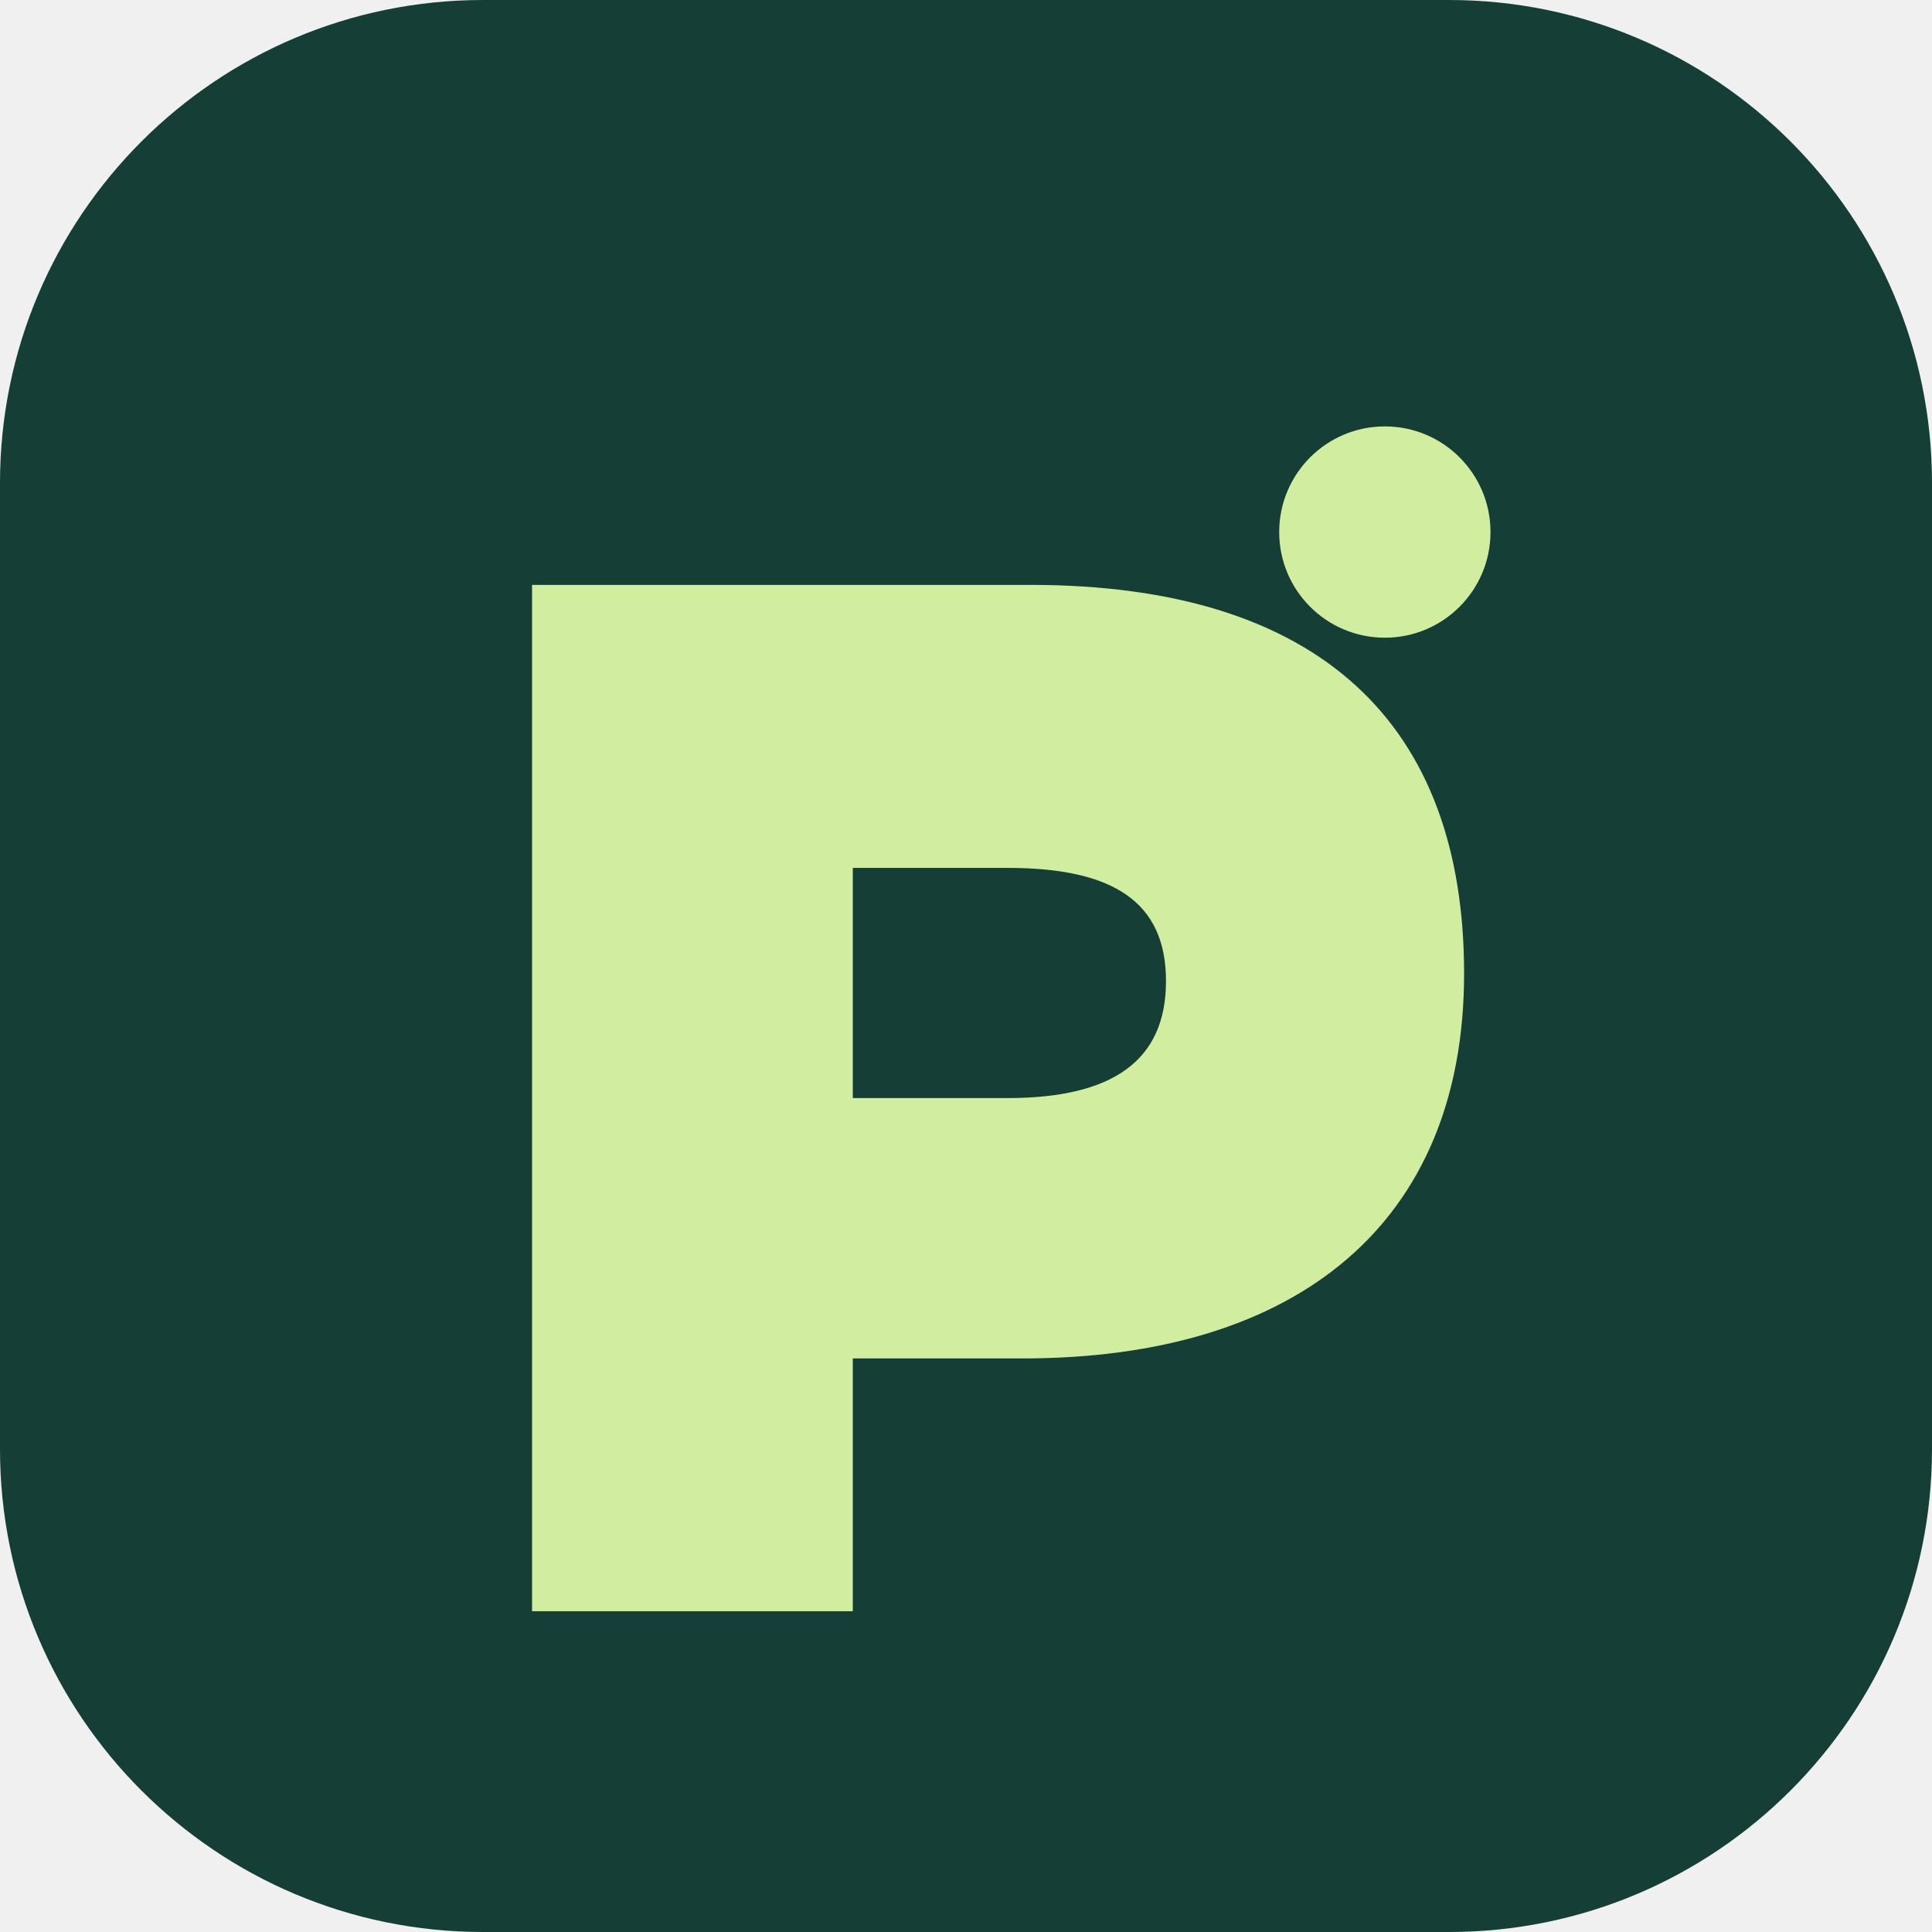
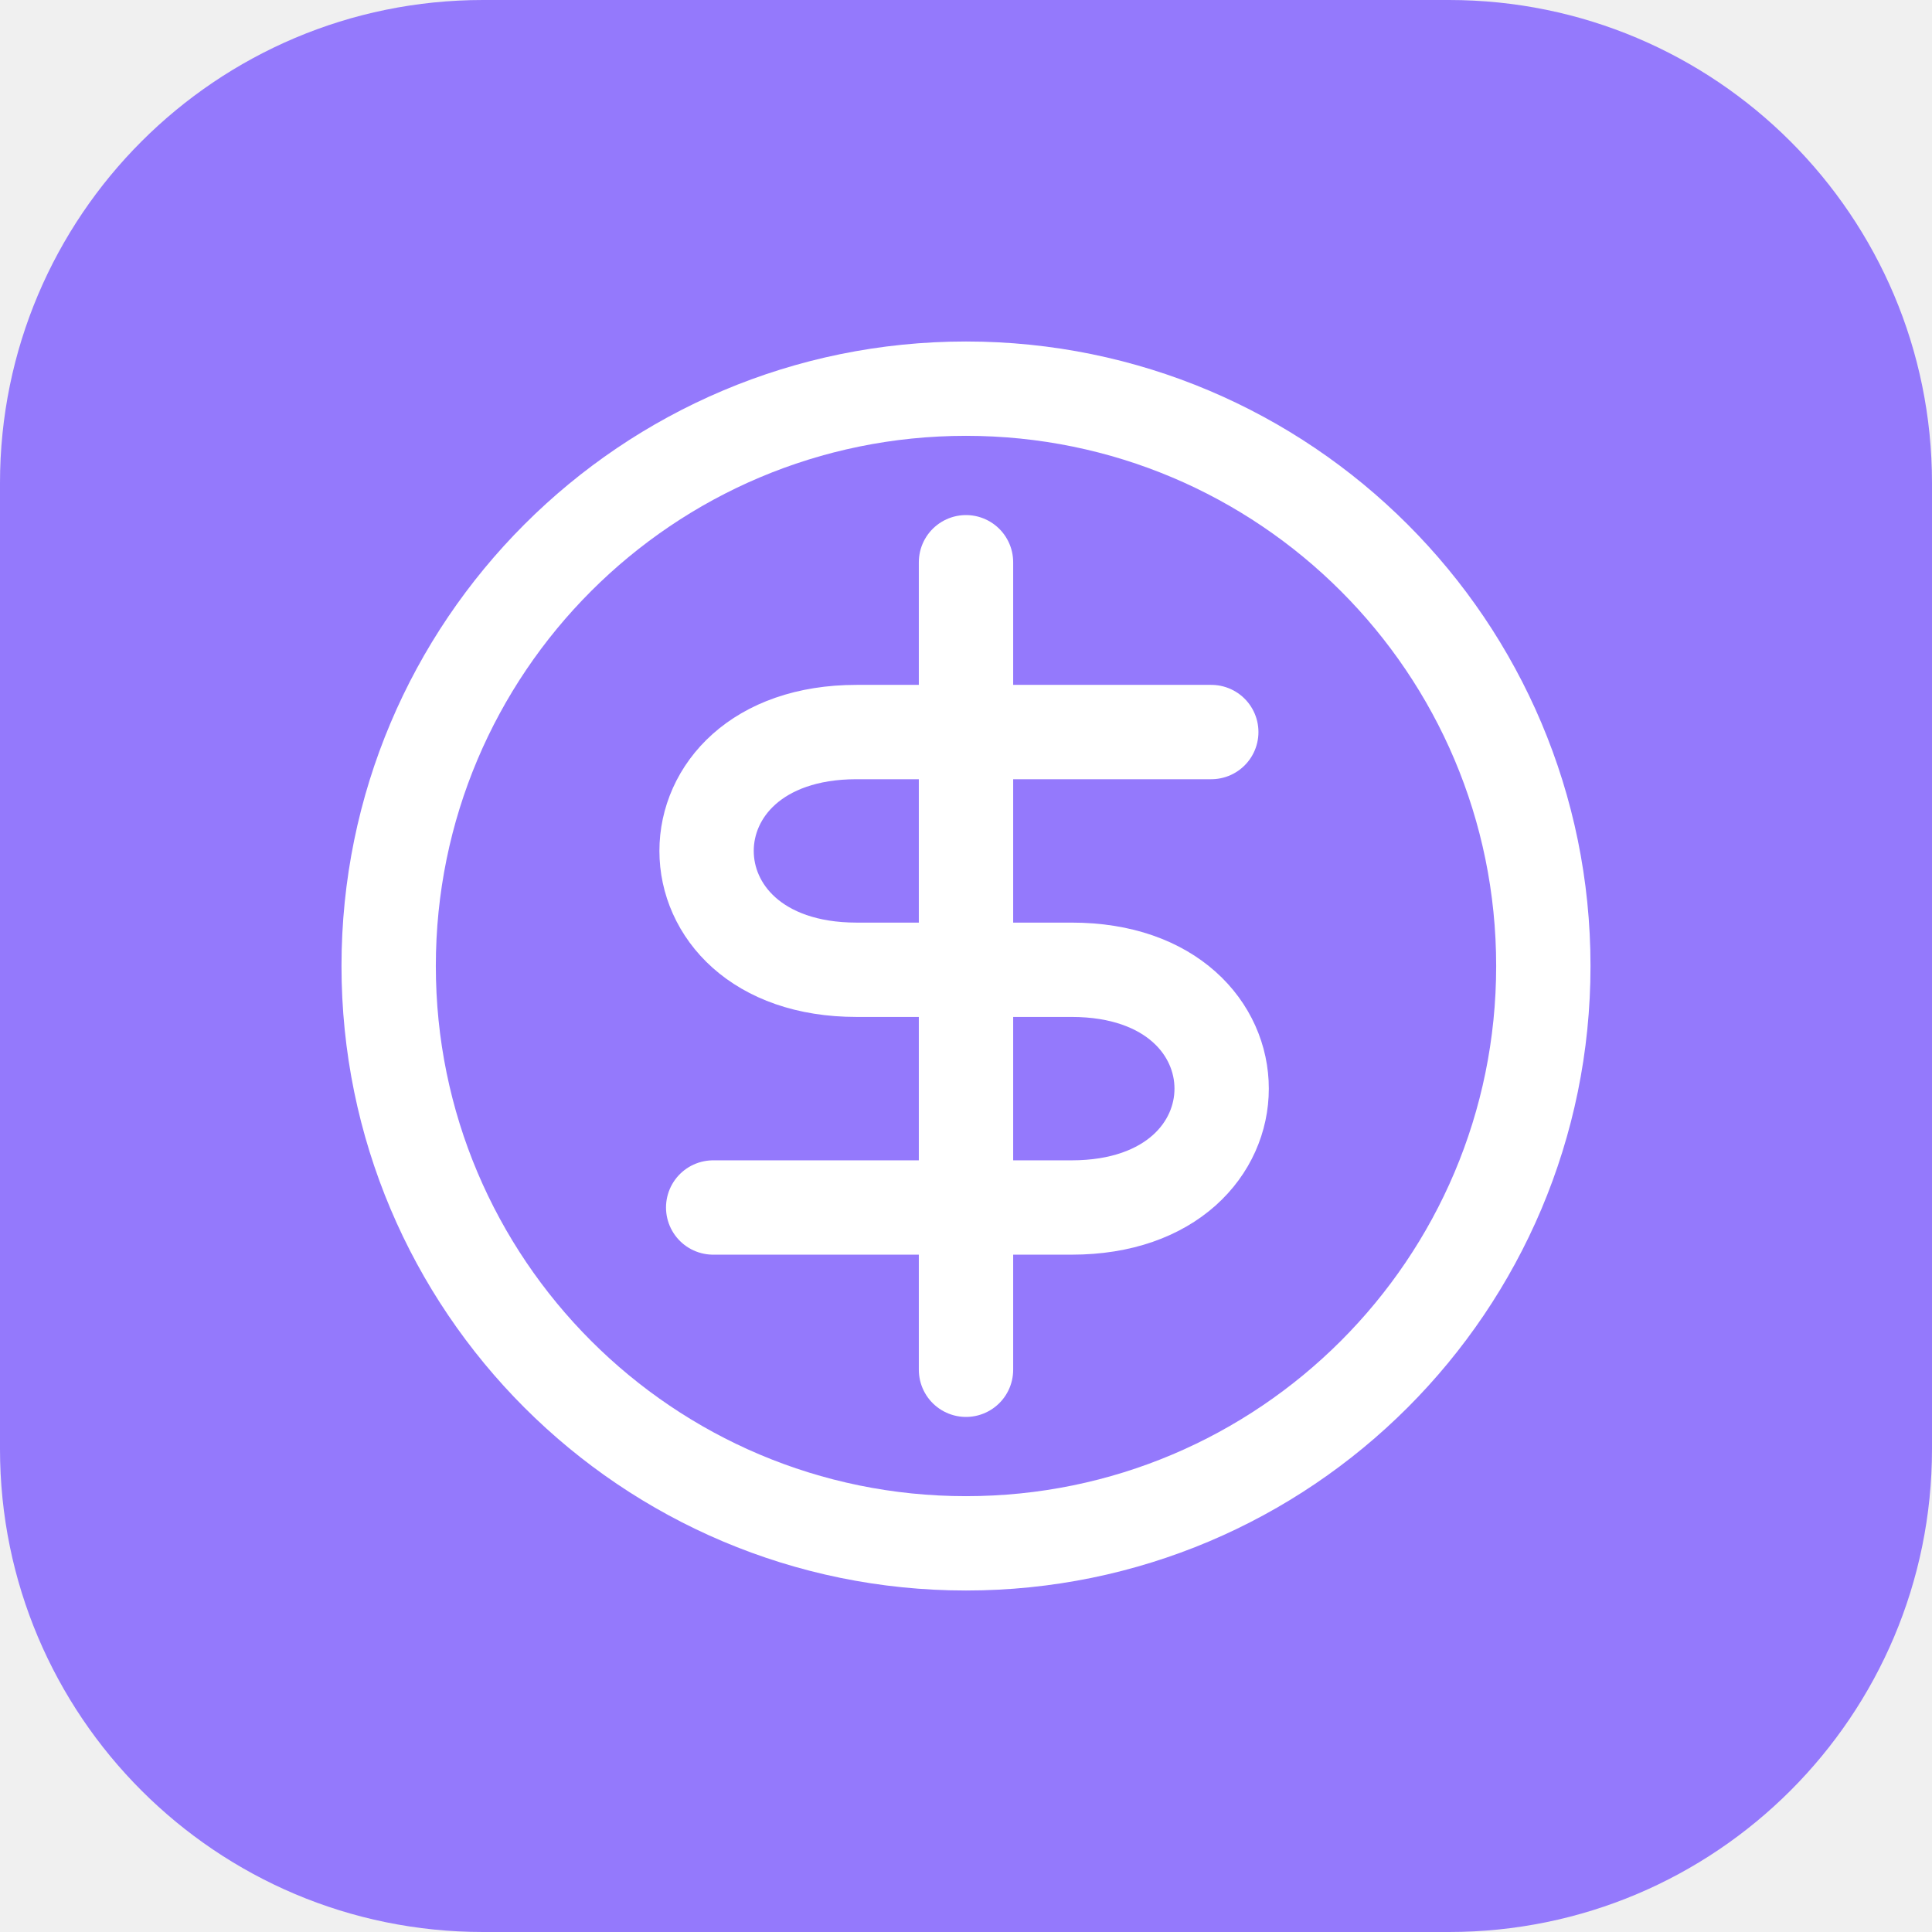
<svg xmlns="http://www.w3.org/2000/svg" width="512" height="512" viewBox="0 0 512 512">
-   <rect width="512" height="512" rx="128" fill="#143e36" />
-   <path d="M141 155h132c77 0 115 37 115 103s-44 102-117 102h-45v67h-85zm85 75v61h41c28 0 42-10 42-31s-14-30-42-30z" fill="#d0eda0" />
-   <circle cx="367" cy="141" r="28" fill="#d0eda0" />
+   <rect width="512" height="512" rx="128" fill="#9479fc" />
+   <circle cx="256" cy="256" r="153" fill="none" stroke="#fff" stroke-width="25" />
+   <path d="M256 149v214m65-169h-94c-53 0-53 63 0 63h57c53 0 53 63 0 63h-95" fill="none" stroke="#fff" stroke-width="25" stroke-linecap="round" stroke-linejoin="round" />
</svg>
